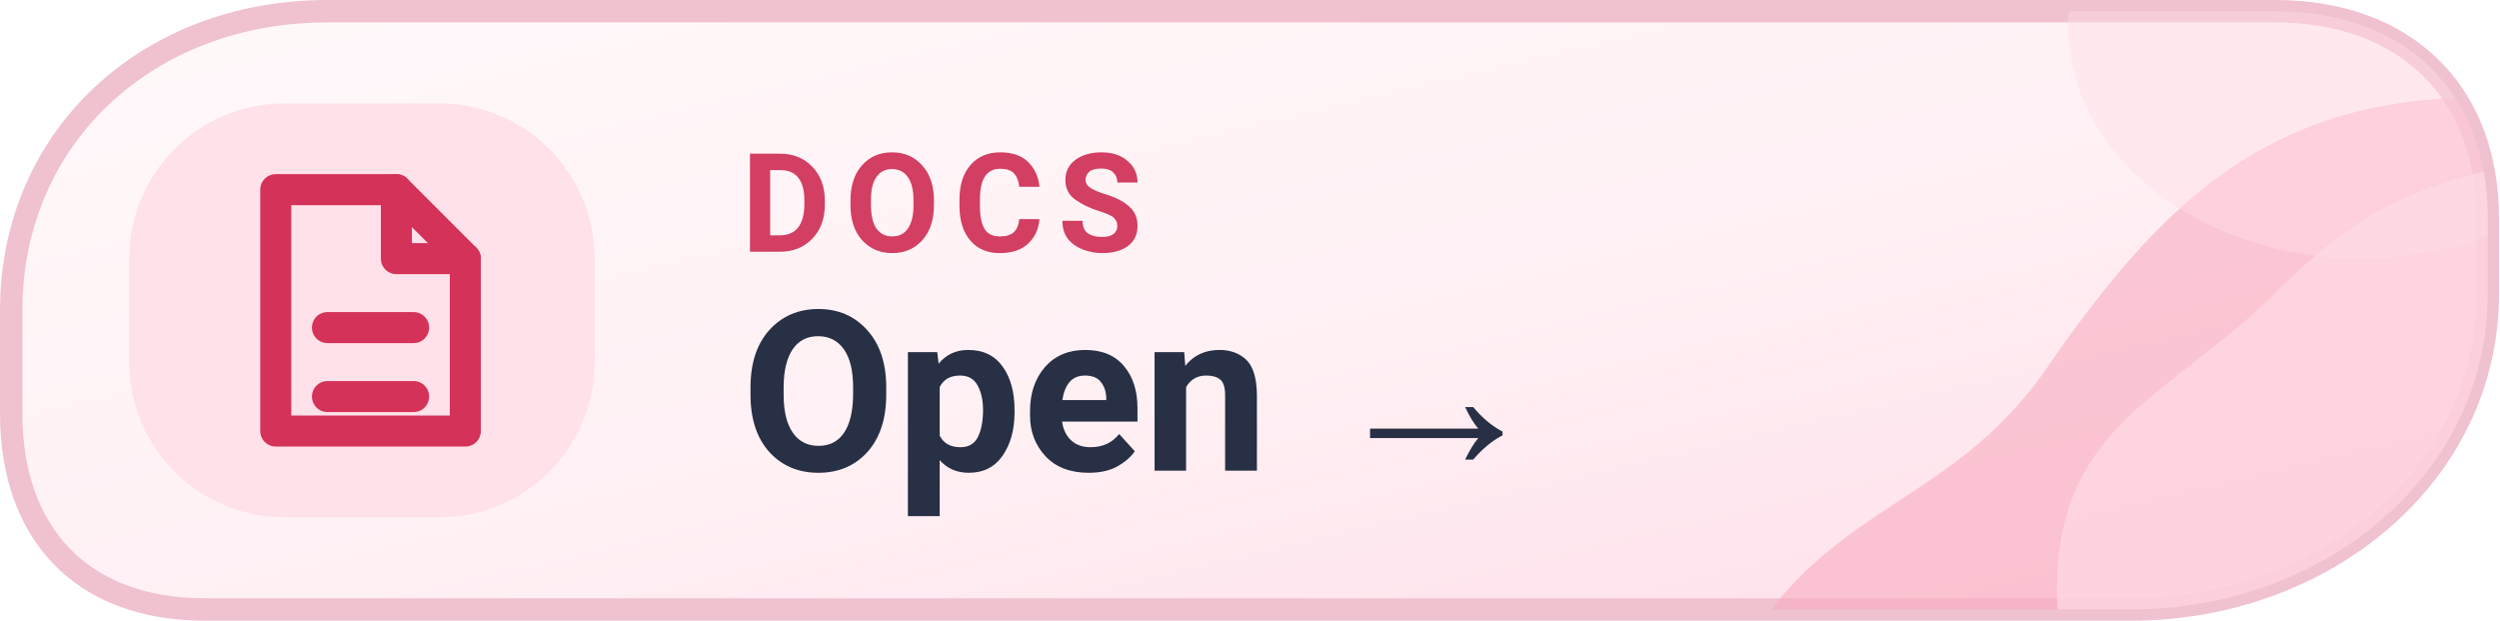
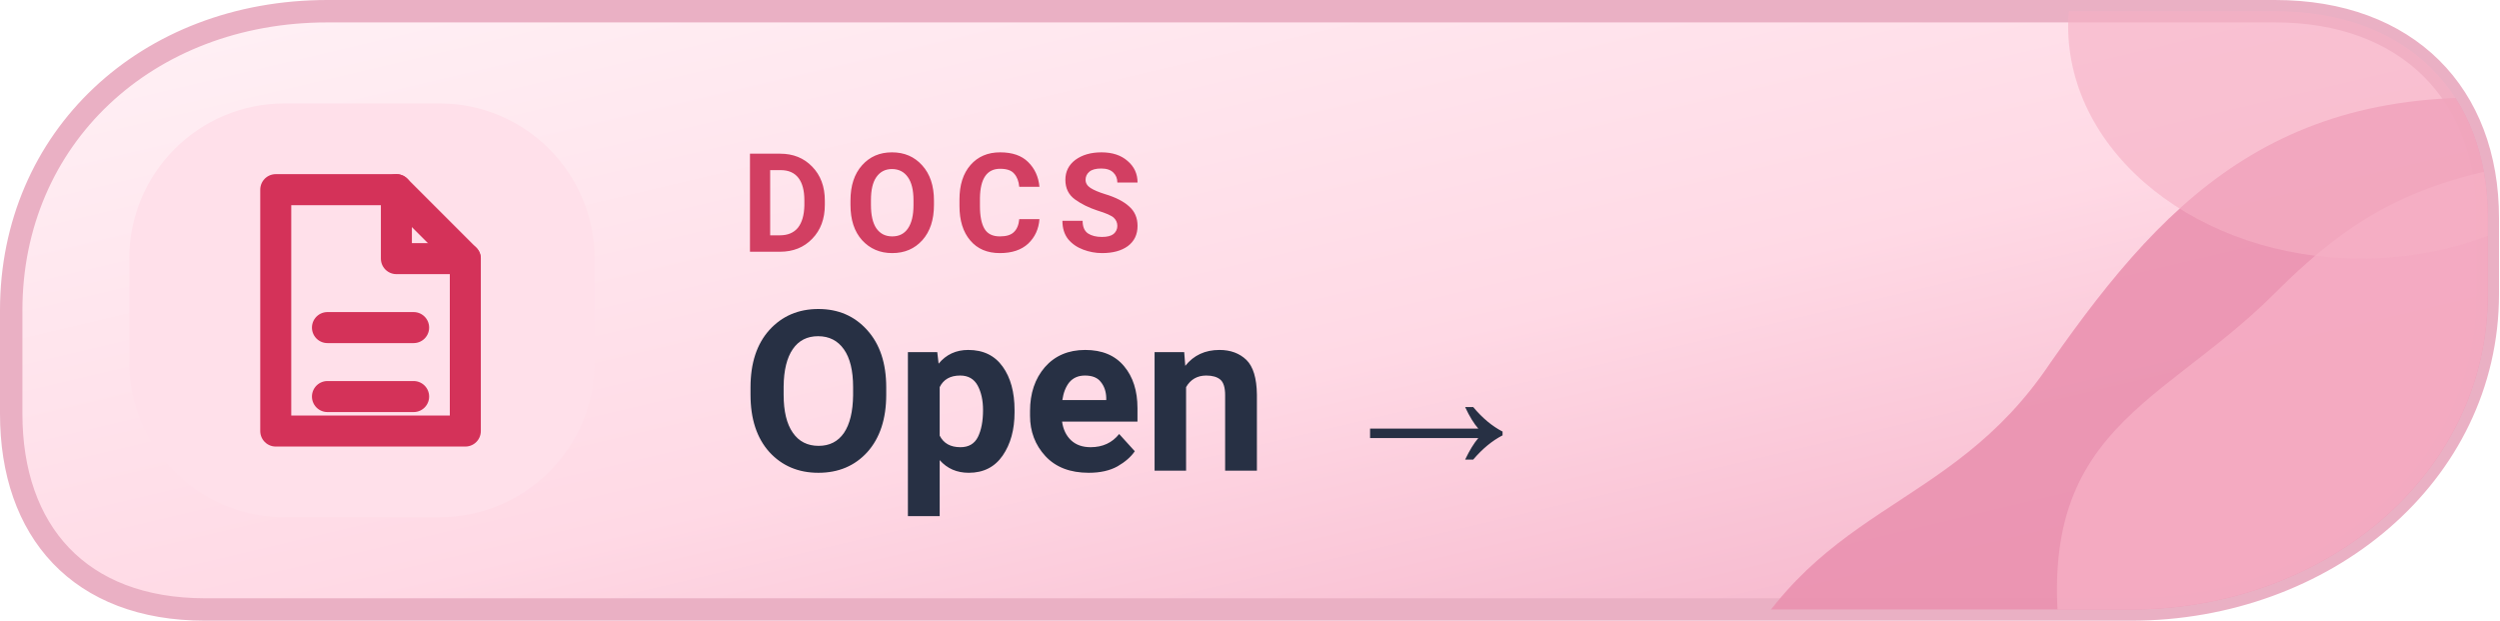
<svg xmlns="http://www.w3.org/2000/svg" width="145" height="36" viewBox="0 0 145 36" role="img" aria-label="DOCS Open  →">
  <defs>
    <linearGradient id="mwikid" x1="0%" y1="0%" x2="100%" y2="100%">
-       <stop offset="0%" stop-color="#FFF9FA" />
-       <stop offset="56%" stop-color="#FFF0F4" />
-       <stop offset="100%" stop-color="#FFDCE8" />
+       <stop offset="0%" stop-color="#FFF2F6" />
+       <stop offset="56%" stop-color="#FFD9E5" />
+       <stop offset="100%" stop-color="#F3ADC5" />
    </linearGradient>
    <clipPath id="tone-wikid">
      <path d="M19 .65H132c7.7 0 12.35 4.8 12.35 12v4.4c0 10.5-9.5 18.3-20.7 18.3H11.9C4.6 35.35.65 30.8.65 24V18C.65 8 8.5.65 19 .65Z" />
    </clipPath>
  </defs>
-   <path d="M19 .65H132c7.7 0 12.35 4.8 12.35 12v4.4c0 10.5-9.5 18.3-20.7 18.3H11.9C4.6 35.35.65 30.8.65 24V18C.65 8 8.5.65 19 .65Z" fill="url(#mwikid)" stroke="#F0C2D0" stroke-width="1.3" />
+   <path d="M19 .65H132c7.7 0 12.35 4.8 12.35 12v4.4c0 10.5-9.5 18.3-20.7 18.3H11.9C4.6 35.35.65 30.8.65 24V18C.65 8 8.5.65 19 .65Z" fill="url(#mwikid)" stroke="#EAB0C4" stroke-width="1.3" />
  <g clip-path="url(#tone-wikid)">
-     <path d="M100 40C105 29 113 30 119 21C126 11 133 4 149 6V40Z" fill="#F8ADBF" opacity=".61" />
-     <path d="M120 40C117 25 125 24 132 17C137 12 141 10 150 9V40Z" fill="#FFDCE6" opacity=".66" />
-     <ellipse cx="137" cy="1.5" rx="17" ry="13.5" fill="#FFDCE6" opacity=".43" />
+     <path d="M100 40C105 29 113 30 119 21C126 11 133 4 149 6V40Z" fill="#EA90AF" opacity=".88" />
+     <path d="M120 40C117 25 125 24 132 17C137 12 141 10 150 9V40Z" fill="#F6B0C5" opacity=".78" />
+     <ellipse cx="137" cy="1.5" rx="17" ry="13.5" fill="#F6B0C5" opacity=".63" />
  </g>
-   <rect x="7.5" y="6" width="27" height="24" rx="9" fill="#FFE1E9" />
+   <rect x="7.5" y="6" width="27" height="24" rx="9" fill="#FFE0EA" />
  <g transform="translate(21 18)" style="color:#D43259;">
    <path d="M-5 -7 h7 l4 4 v10 h-11 Z" fill="none" stroke="currentColor" stroke-width="1.8" stroke-linejoin="round" />
    <path d="M2 -7 v4 h4 M-2 1 h5 M-2 5 h5" fill="none" stroke="currentColor" stroke-width="1.8" stroke-linecap="round" stroke-linejoin="round" />
  </g>
  <text x="43" y="14.6" fill="#D23F62" font-family="-apple-system,BlinkMacSystemFont,'Segoe UI',Roboto,Arial,sans-serif" font-size="8" font-weight="650" letter-spacing=".8">DOCS</text>
  <text x="43" y="27.3" fill="#273044" font-family="-apple-system,BlinkMacSystemFont,'Segoe UI',Roboto,Arial,sans-serif" font-size="13" font-weight="700">Open  →</text>
</svg>
